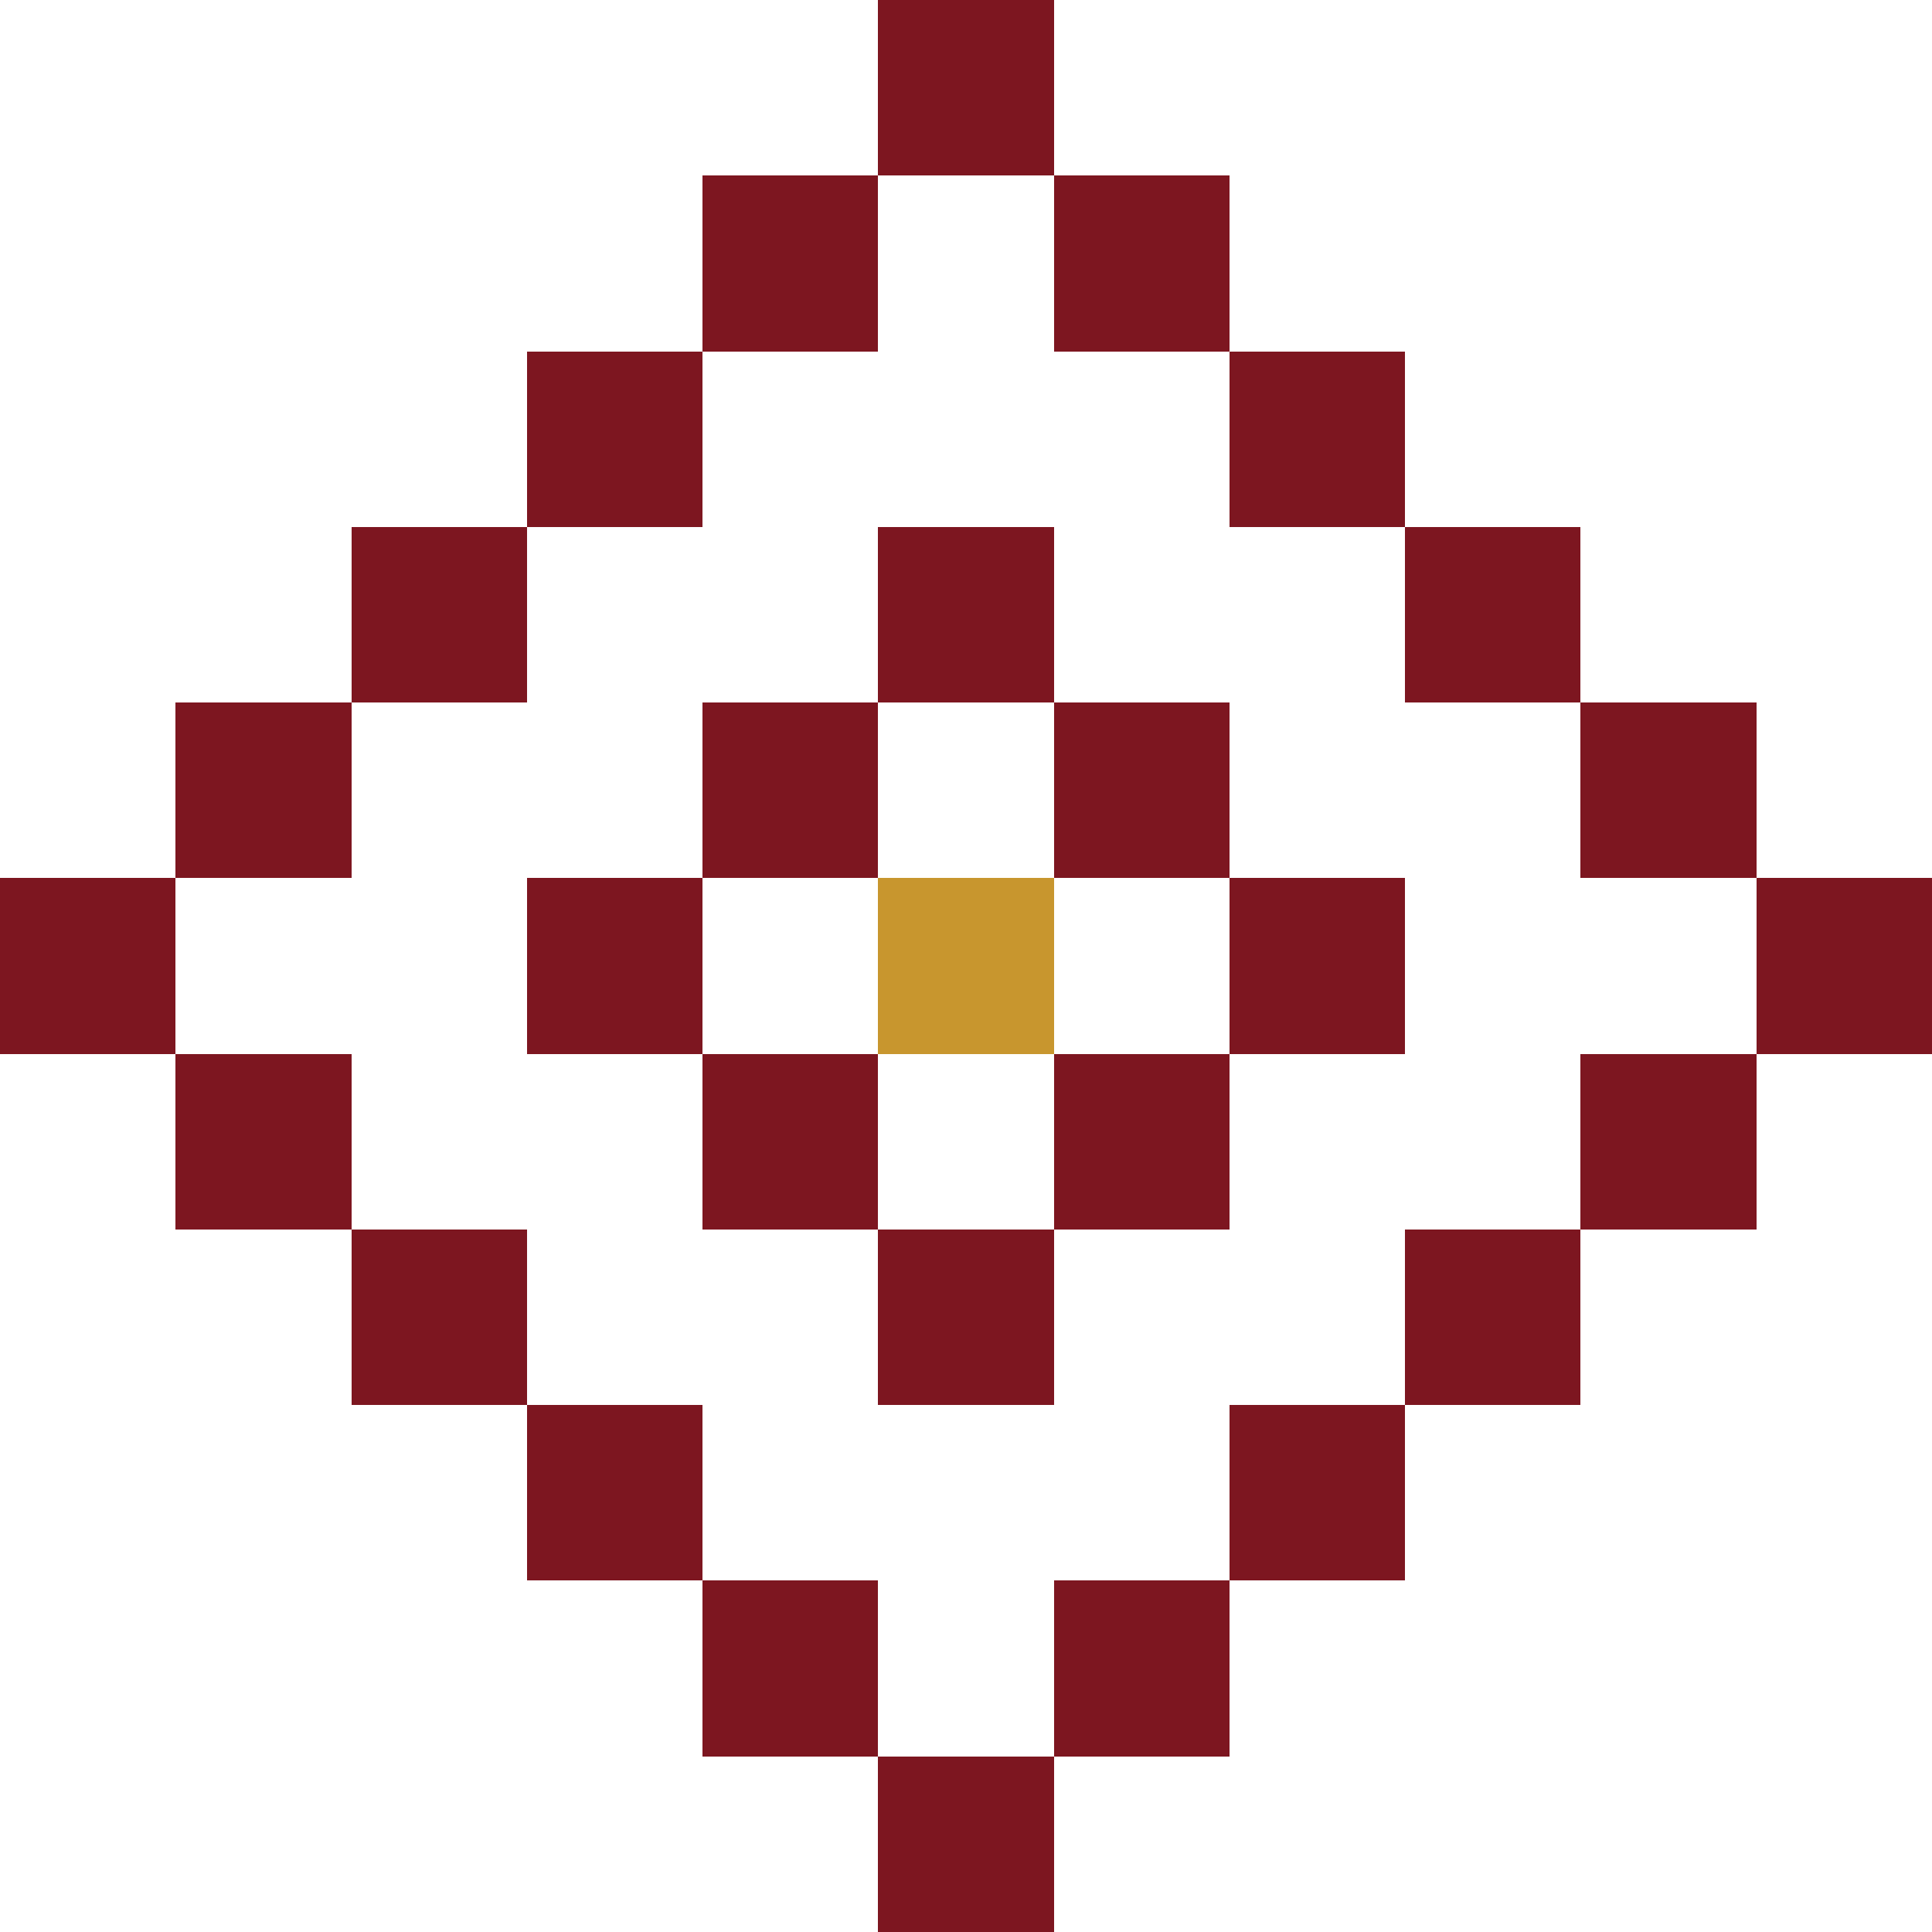
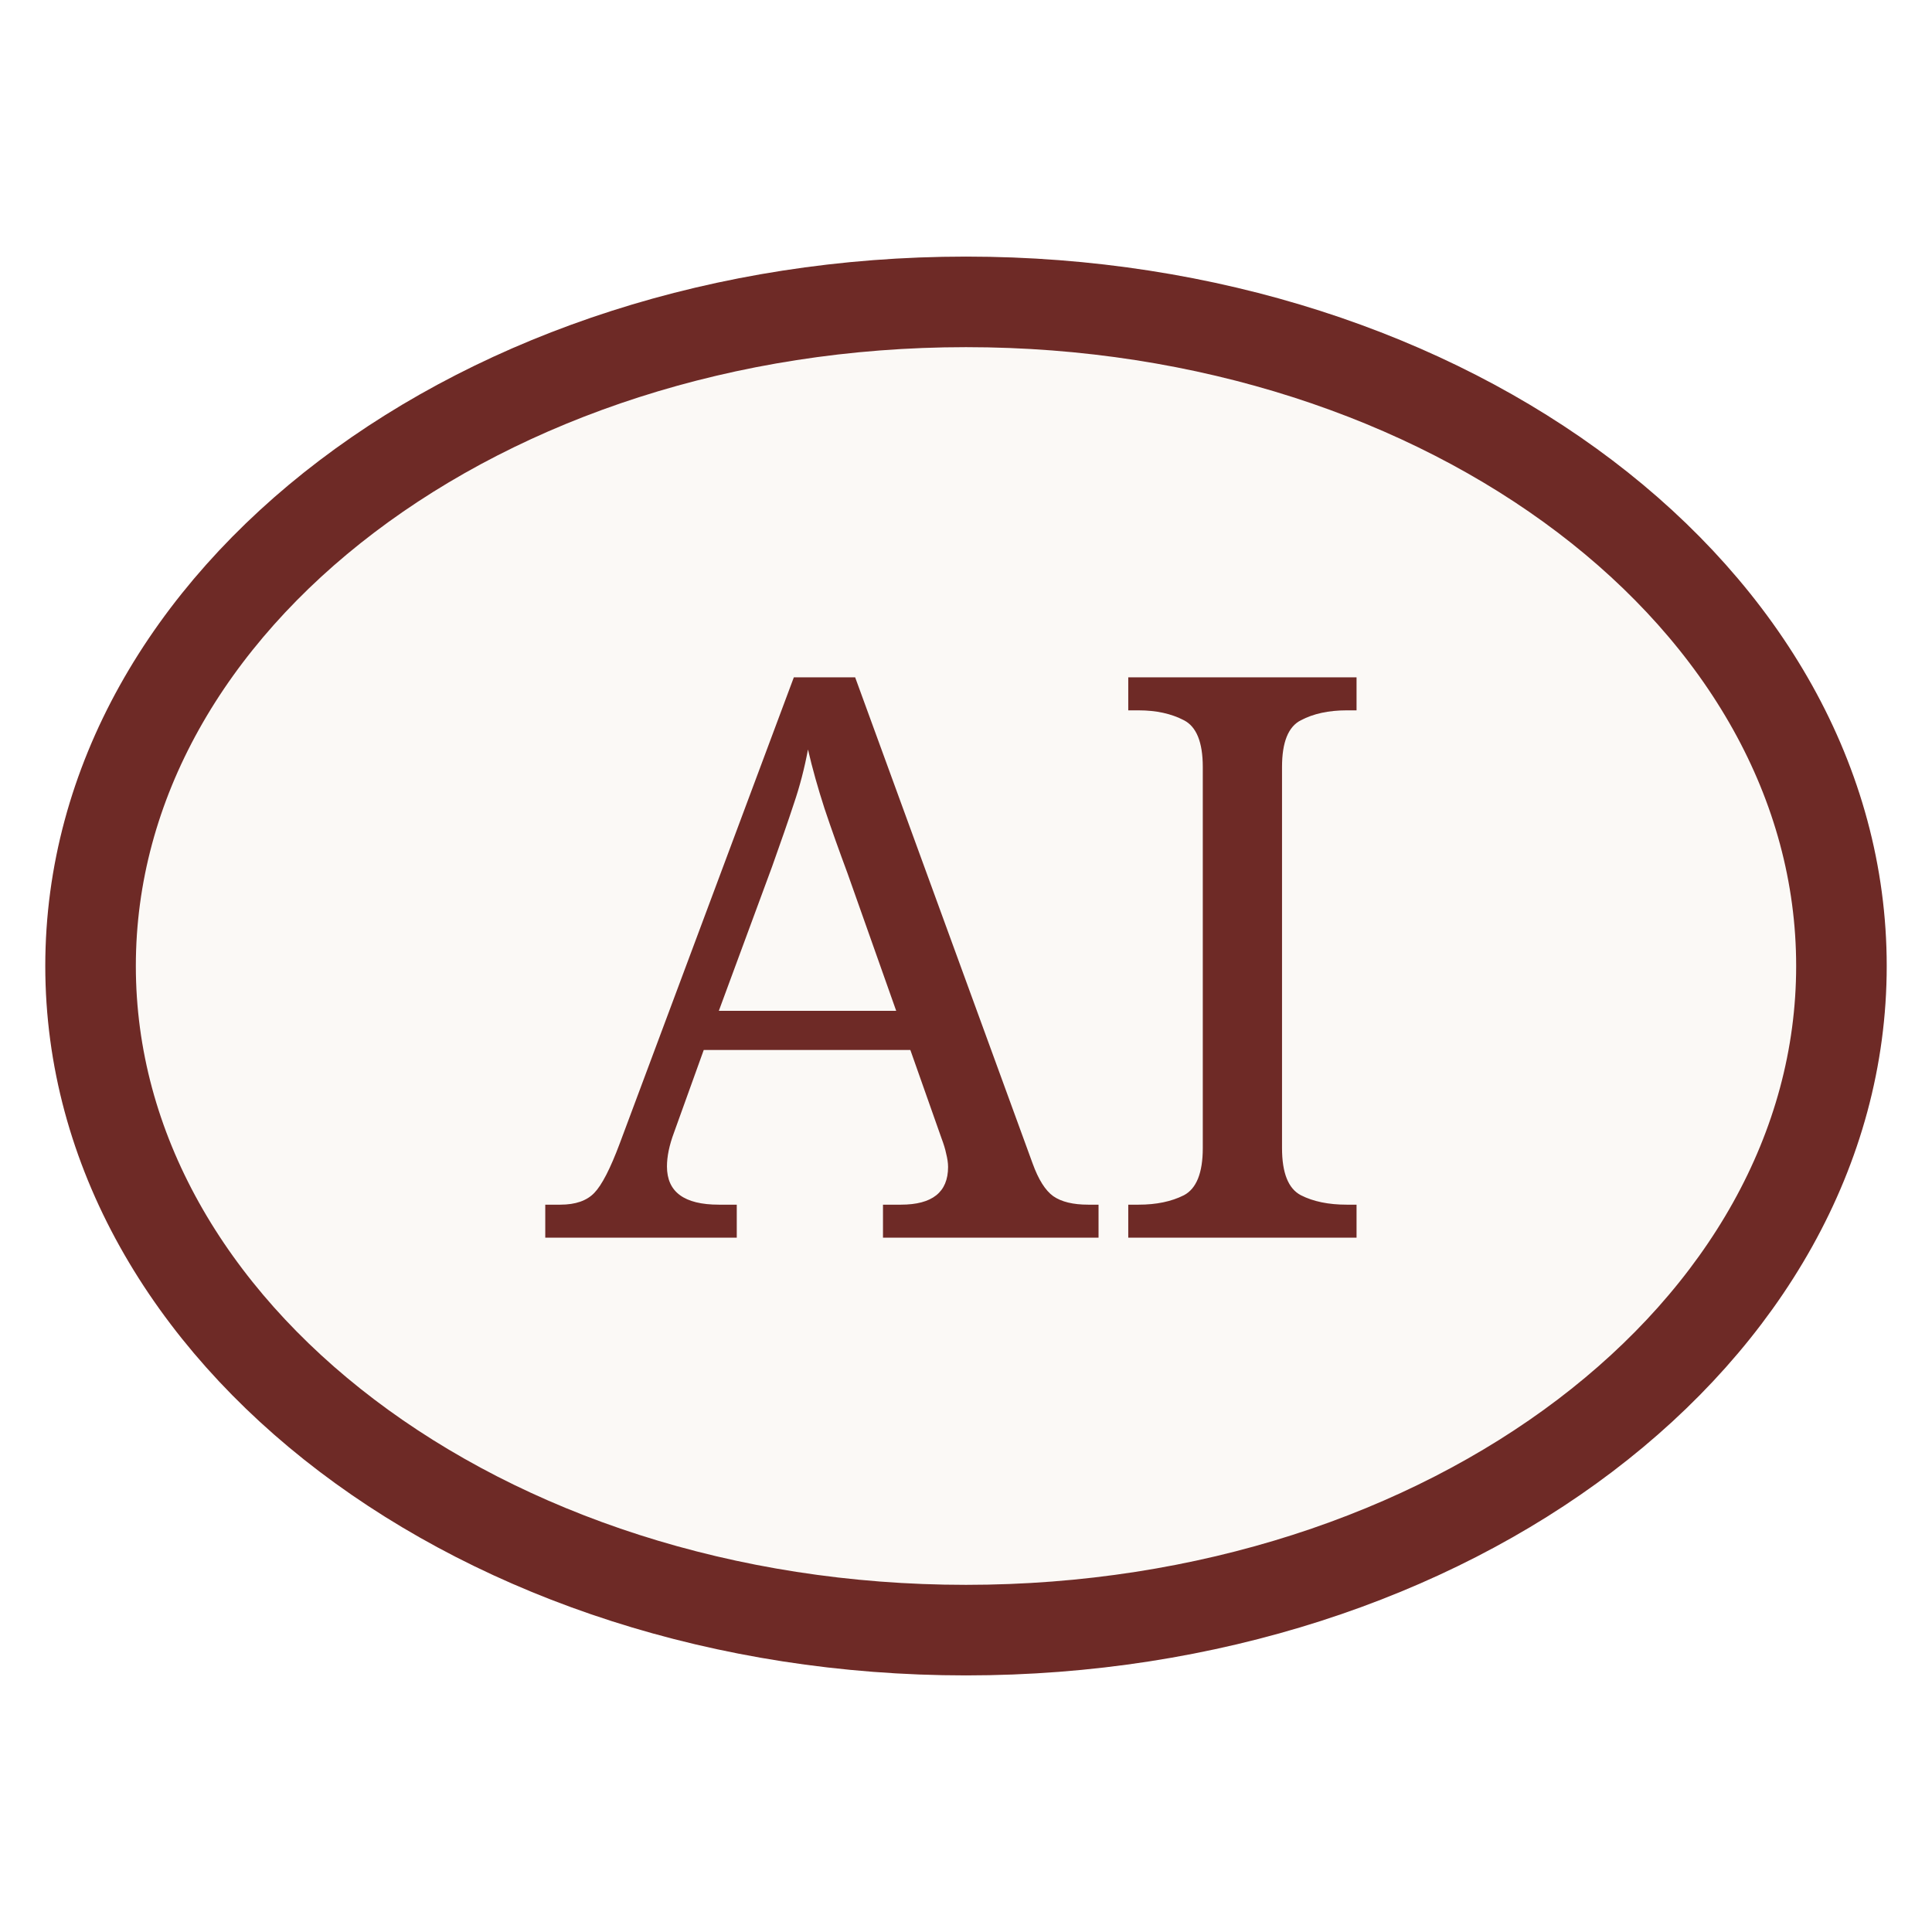
- <svg xmlns="http://www.w3.org/2000/svg" viewBox="0 0 22 22" shape-rendering="crispEdges">
-   <rect x="10" y="0" width="2" height="2" fill="#7d1620" />
-   <rect x="8" y="2" width="2" height="2" fill="#7d1620" />
-   <rect x="12" y="2" width="2" height="2" fill="#7d1620" />
-   <rect x="6" y="4" width="2" height="2" fill="#7d1620" />
-   <rect x="14" y="4" width="2" height="2" fill="#7d1620" />
-   <rect x="4" y="6" width="2" height="2" fill="#7d1620" />
-   <rect x="10" y="6" width="2" height="2" fill="#7d1620" />
-   <rect x="16" y="6" width="2" height="2" fill="#7d1620" />
-   <rect x="2" y="8" width="2" height="2" fill="#7d1620" />
-   <rect x="8" y="8" width="2" height="2" fill="#7d1620" />
-   <rect x="12" y="8" width="2" height="2" fill="#7d1620" />
-   <rect x="18" y="8" width="2" height="2" fill="#7d1620" />
-   <rect x="0" y="10" width="2" height="2" fill="#7d1620" />
-   <rect x="6" y="10" width="2" height="2" fill="#7d1620" />
-   <rect x="10" y="10" width="2" height="2" fill="#c8962e" />
-   <rect x="14" y="10" width="2" height="2" fill="#7d1620" />
-   <rect x="20" y="10" width="2" height="2" fill="#7d1620" />
-   <rect x="2" y="12" width="2" height="2" fill="#7d1620" />
-   <rect x="8" y="12" width="2" height="2" fill="#7d1620" />
-   <rect x="12" y="12" width="2" height="2" fill="#7d1620" />
-   <rect x="18" y="12" width="2" height="2" fill="#7d1620" />
-   <rect x="4" y="14" width="2" height="2" fill="#7d1620" />
-   <rect x="10" y="14" width="2" height="2" fill="#7d1620" />
-   <rect x="16" y="14" width="2" height="2" fill="#7d1620" />
-   <rect x="6" y="16" width="2" height="2" fill="#7d1620" />
-   <rect x="14" y="16" width="2" height="2" fill="#7d1620" />
-   <rect x="8" y="18" width="2" height="2" fill="#7d1620" />
-   <rect x="12" y="18" width="2" height="2" fill="#7d1620" />
-   <rect x="10" y="20" width="2" height="2" fill="#7d1620" />
+ <svg xmlns="http://www.w3.org/2000/svg" viewBox="0 0 64 64">
+   <ellipse cx="32" cy="32" rx="29" ry="22" fill="#fbf9f6" stroke="#6e2a26" stroke-width="3" />
+   <text x="32" y="41" text-anchor="middle" font-family="Georgia,serif" font-size="26" fill="#6e2a26">AI</text>
</svg>
